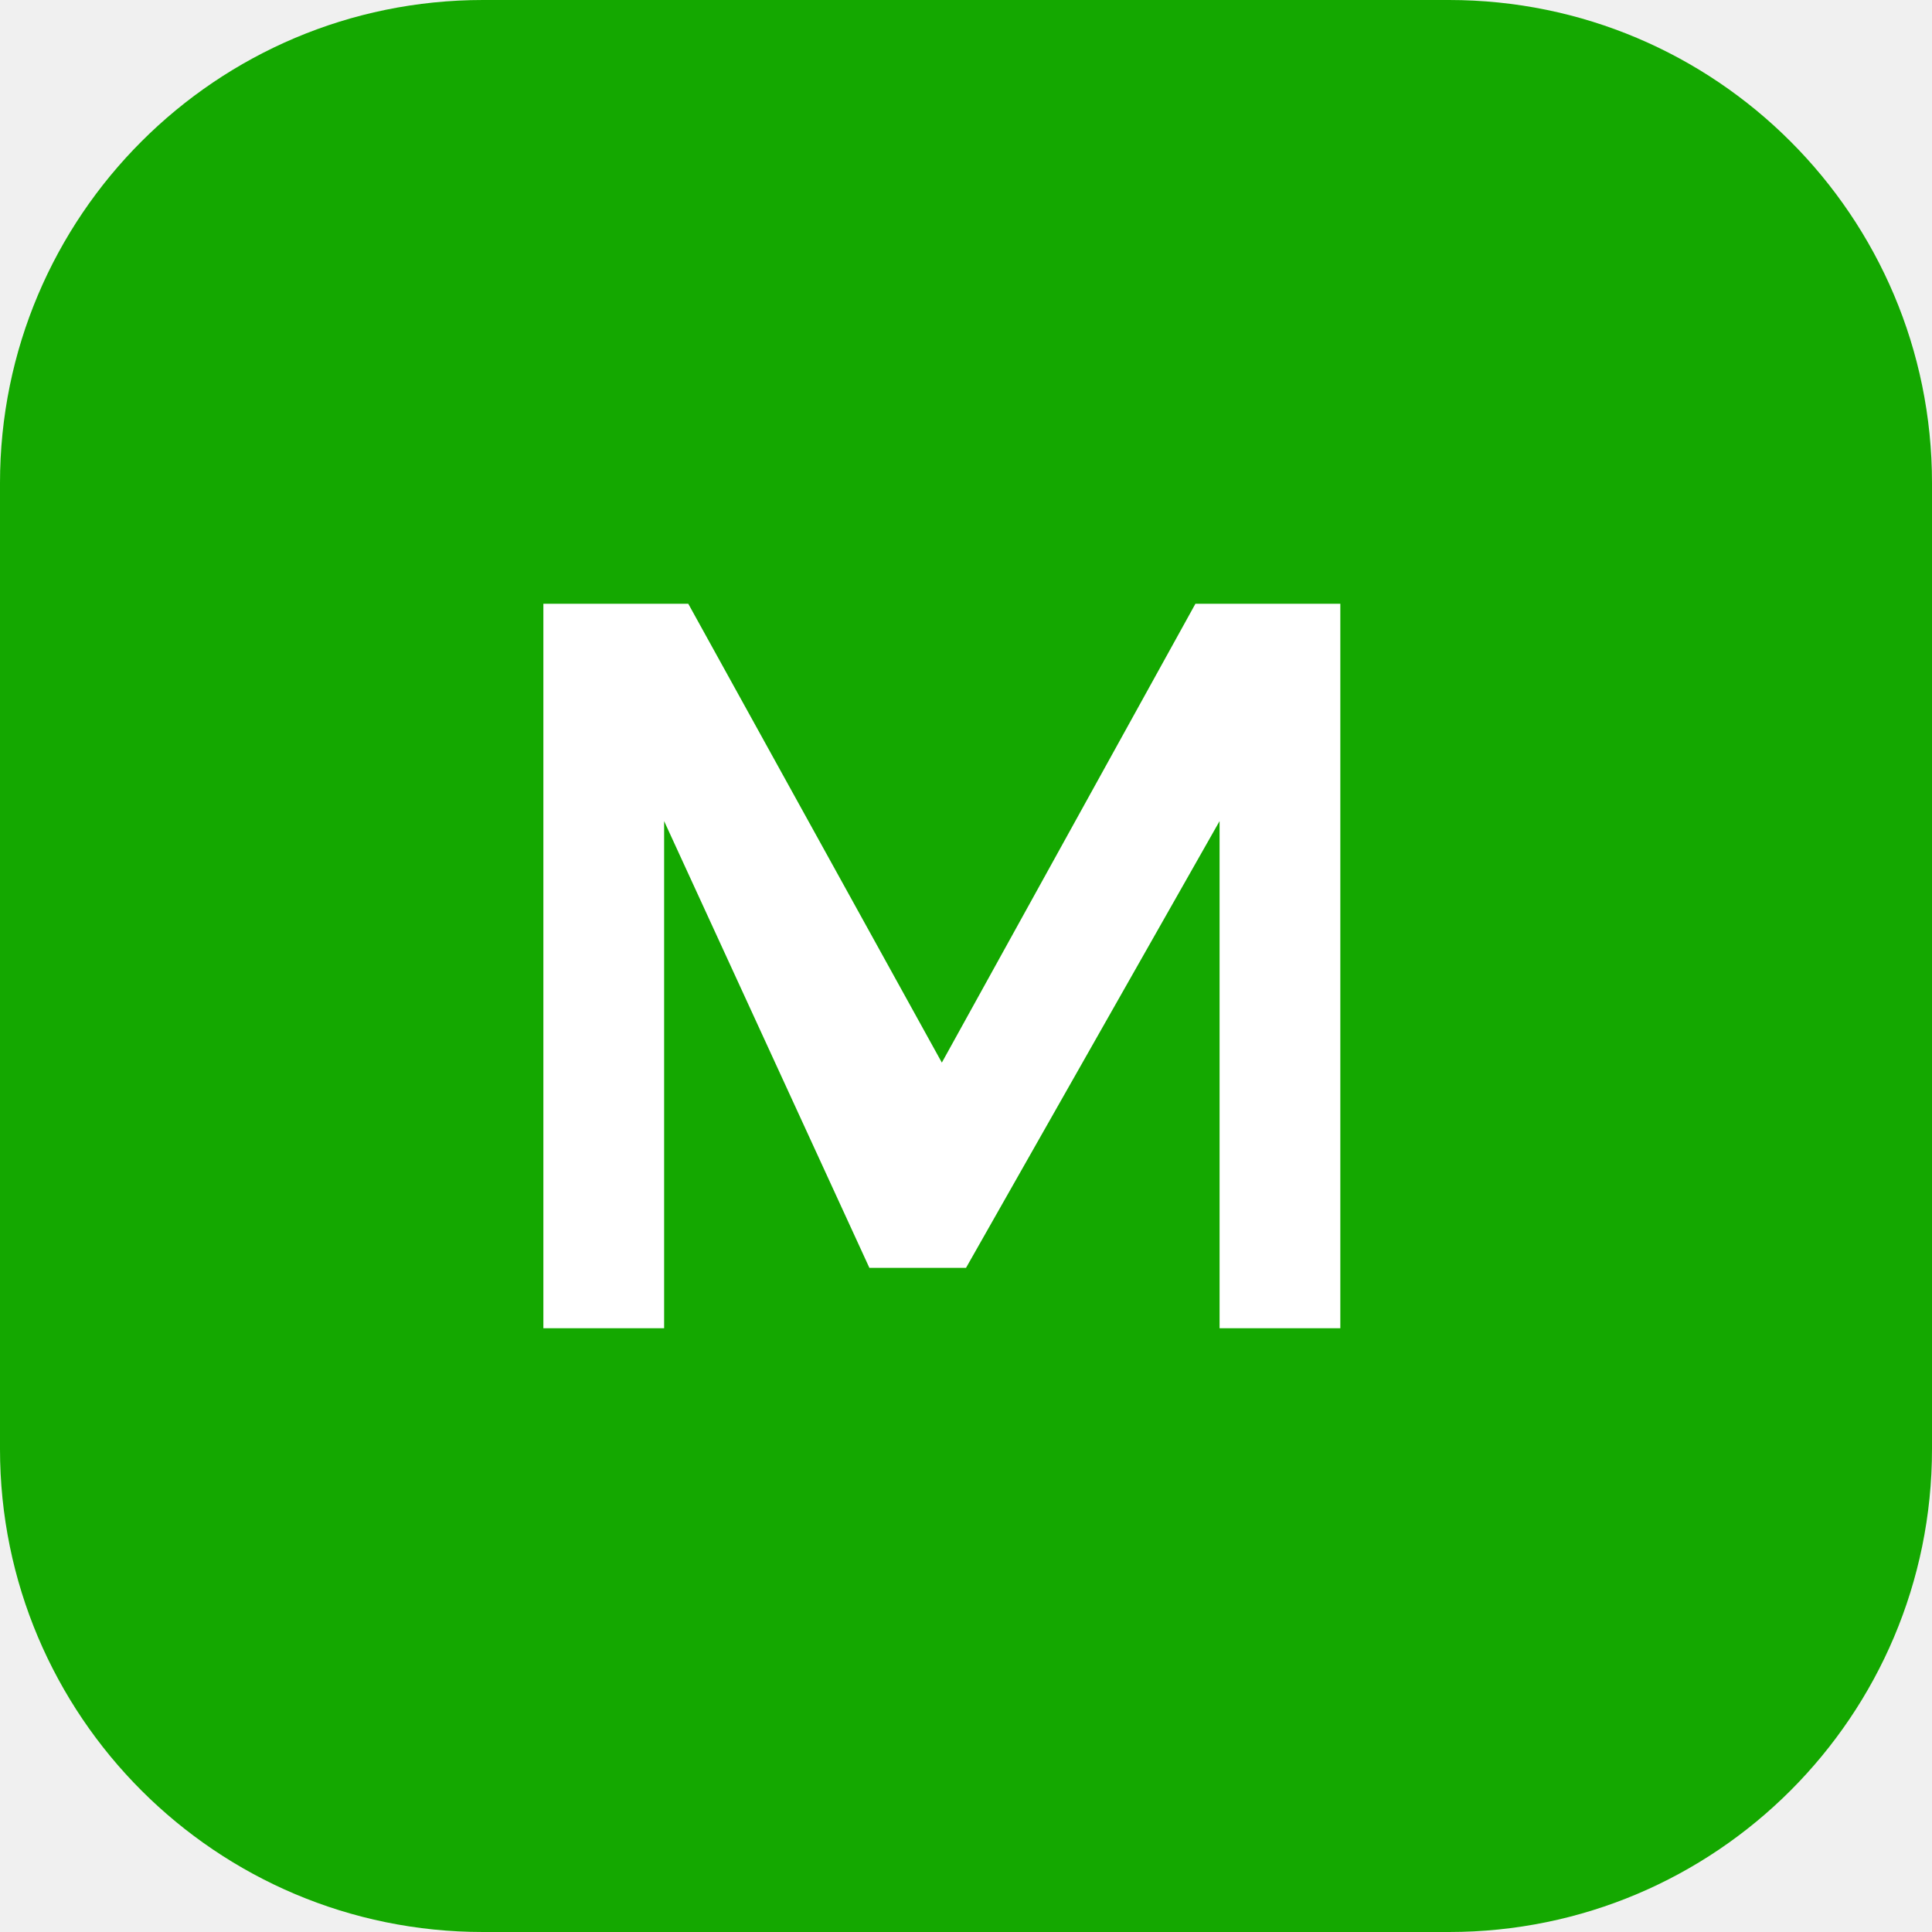
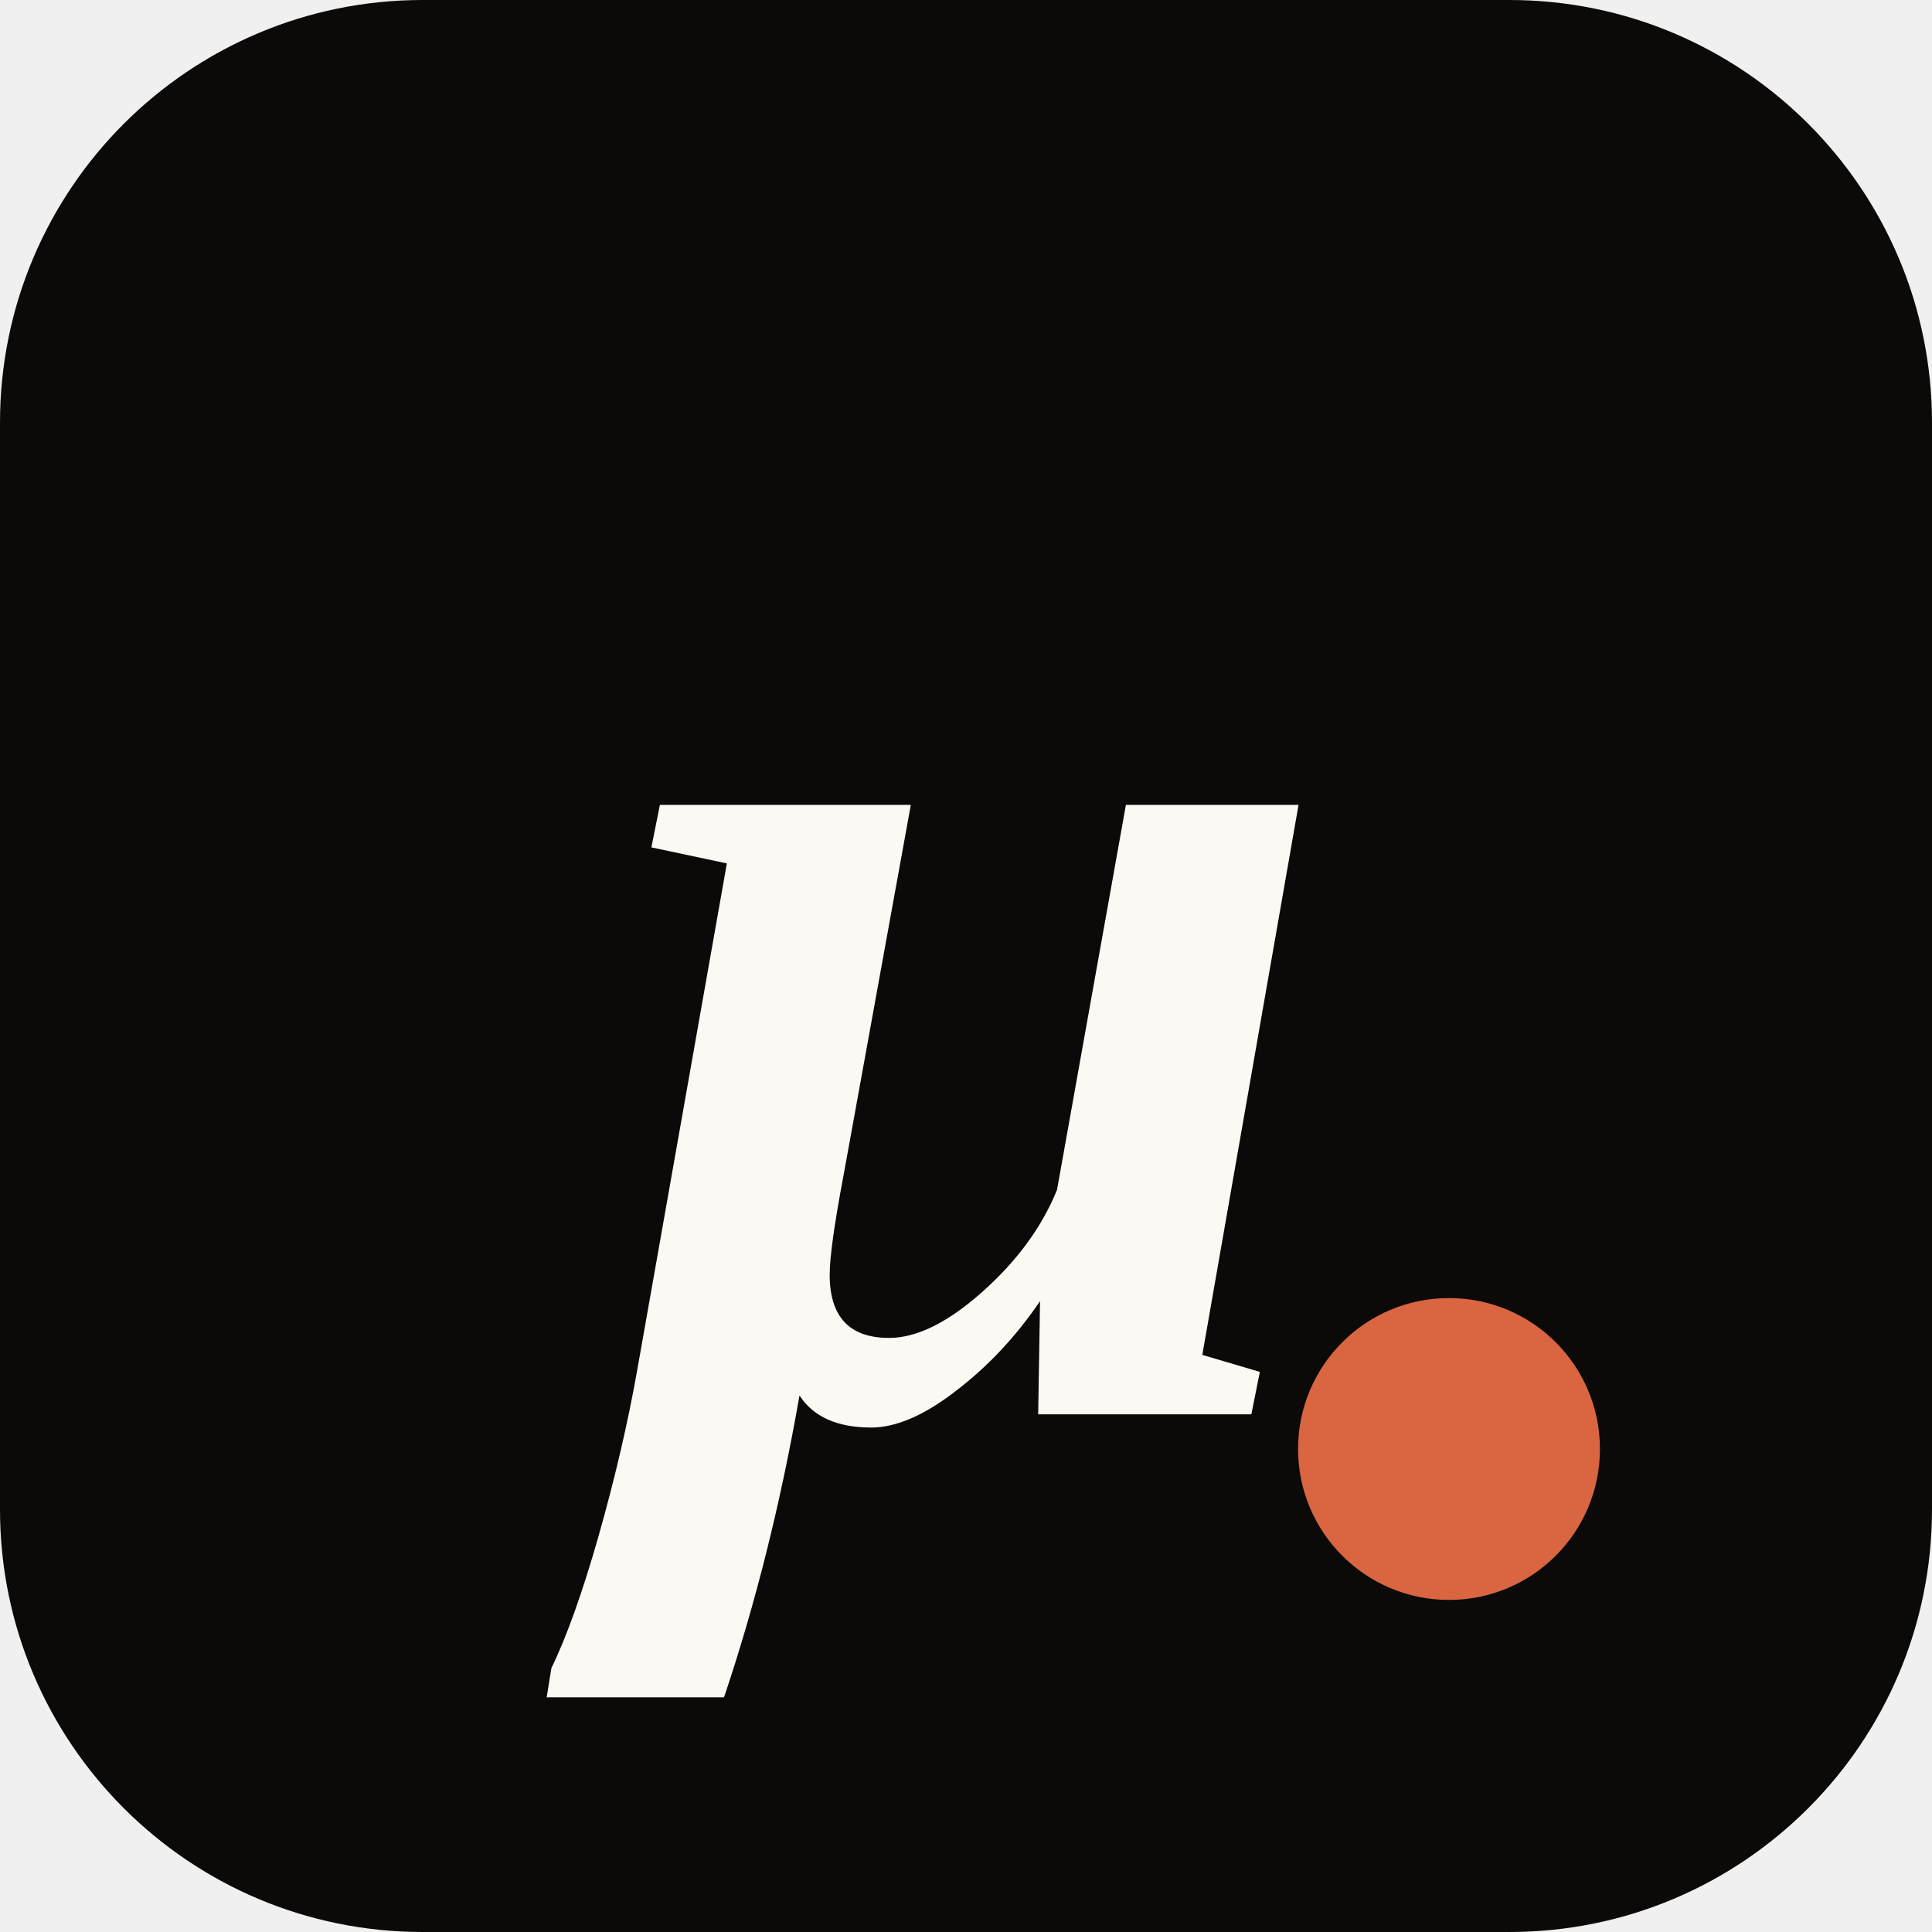
<svg xmlns="http://www.w3.org/2000/svg" viewBox="0 0 32 32">
-   <rect width="32" height="32" rx="8" fill="#14a800" />
-   <path d="M9 22V10h2.4l4.2 7.6L19.8 10h2.4v12h-2V13.6L16 21h-1.6L11 13.6V22z" fill="#fff" />
+   <rect width="32" height="32" rx="7" fill="#0B0A08" />
+   <text x="50%" y="50%" dominant-baseline="central" text-anchor="middle" font-family="Georgia, 'Times New Roman', serif" font-style="italic" font-weight="600" font-size="22" fill="#FBF9F3" letter-spacing="-1">µ</text>
+   <circle cx="24" cy="24" r="2.5" fill="#D96541" />
</svg>
